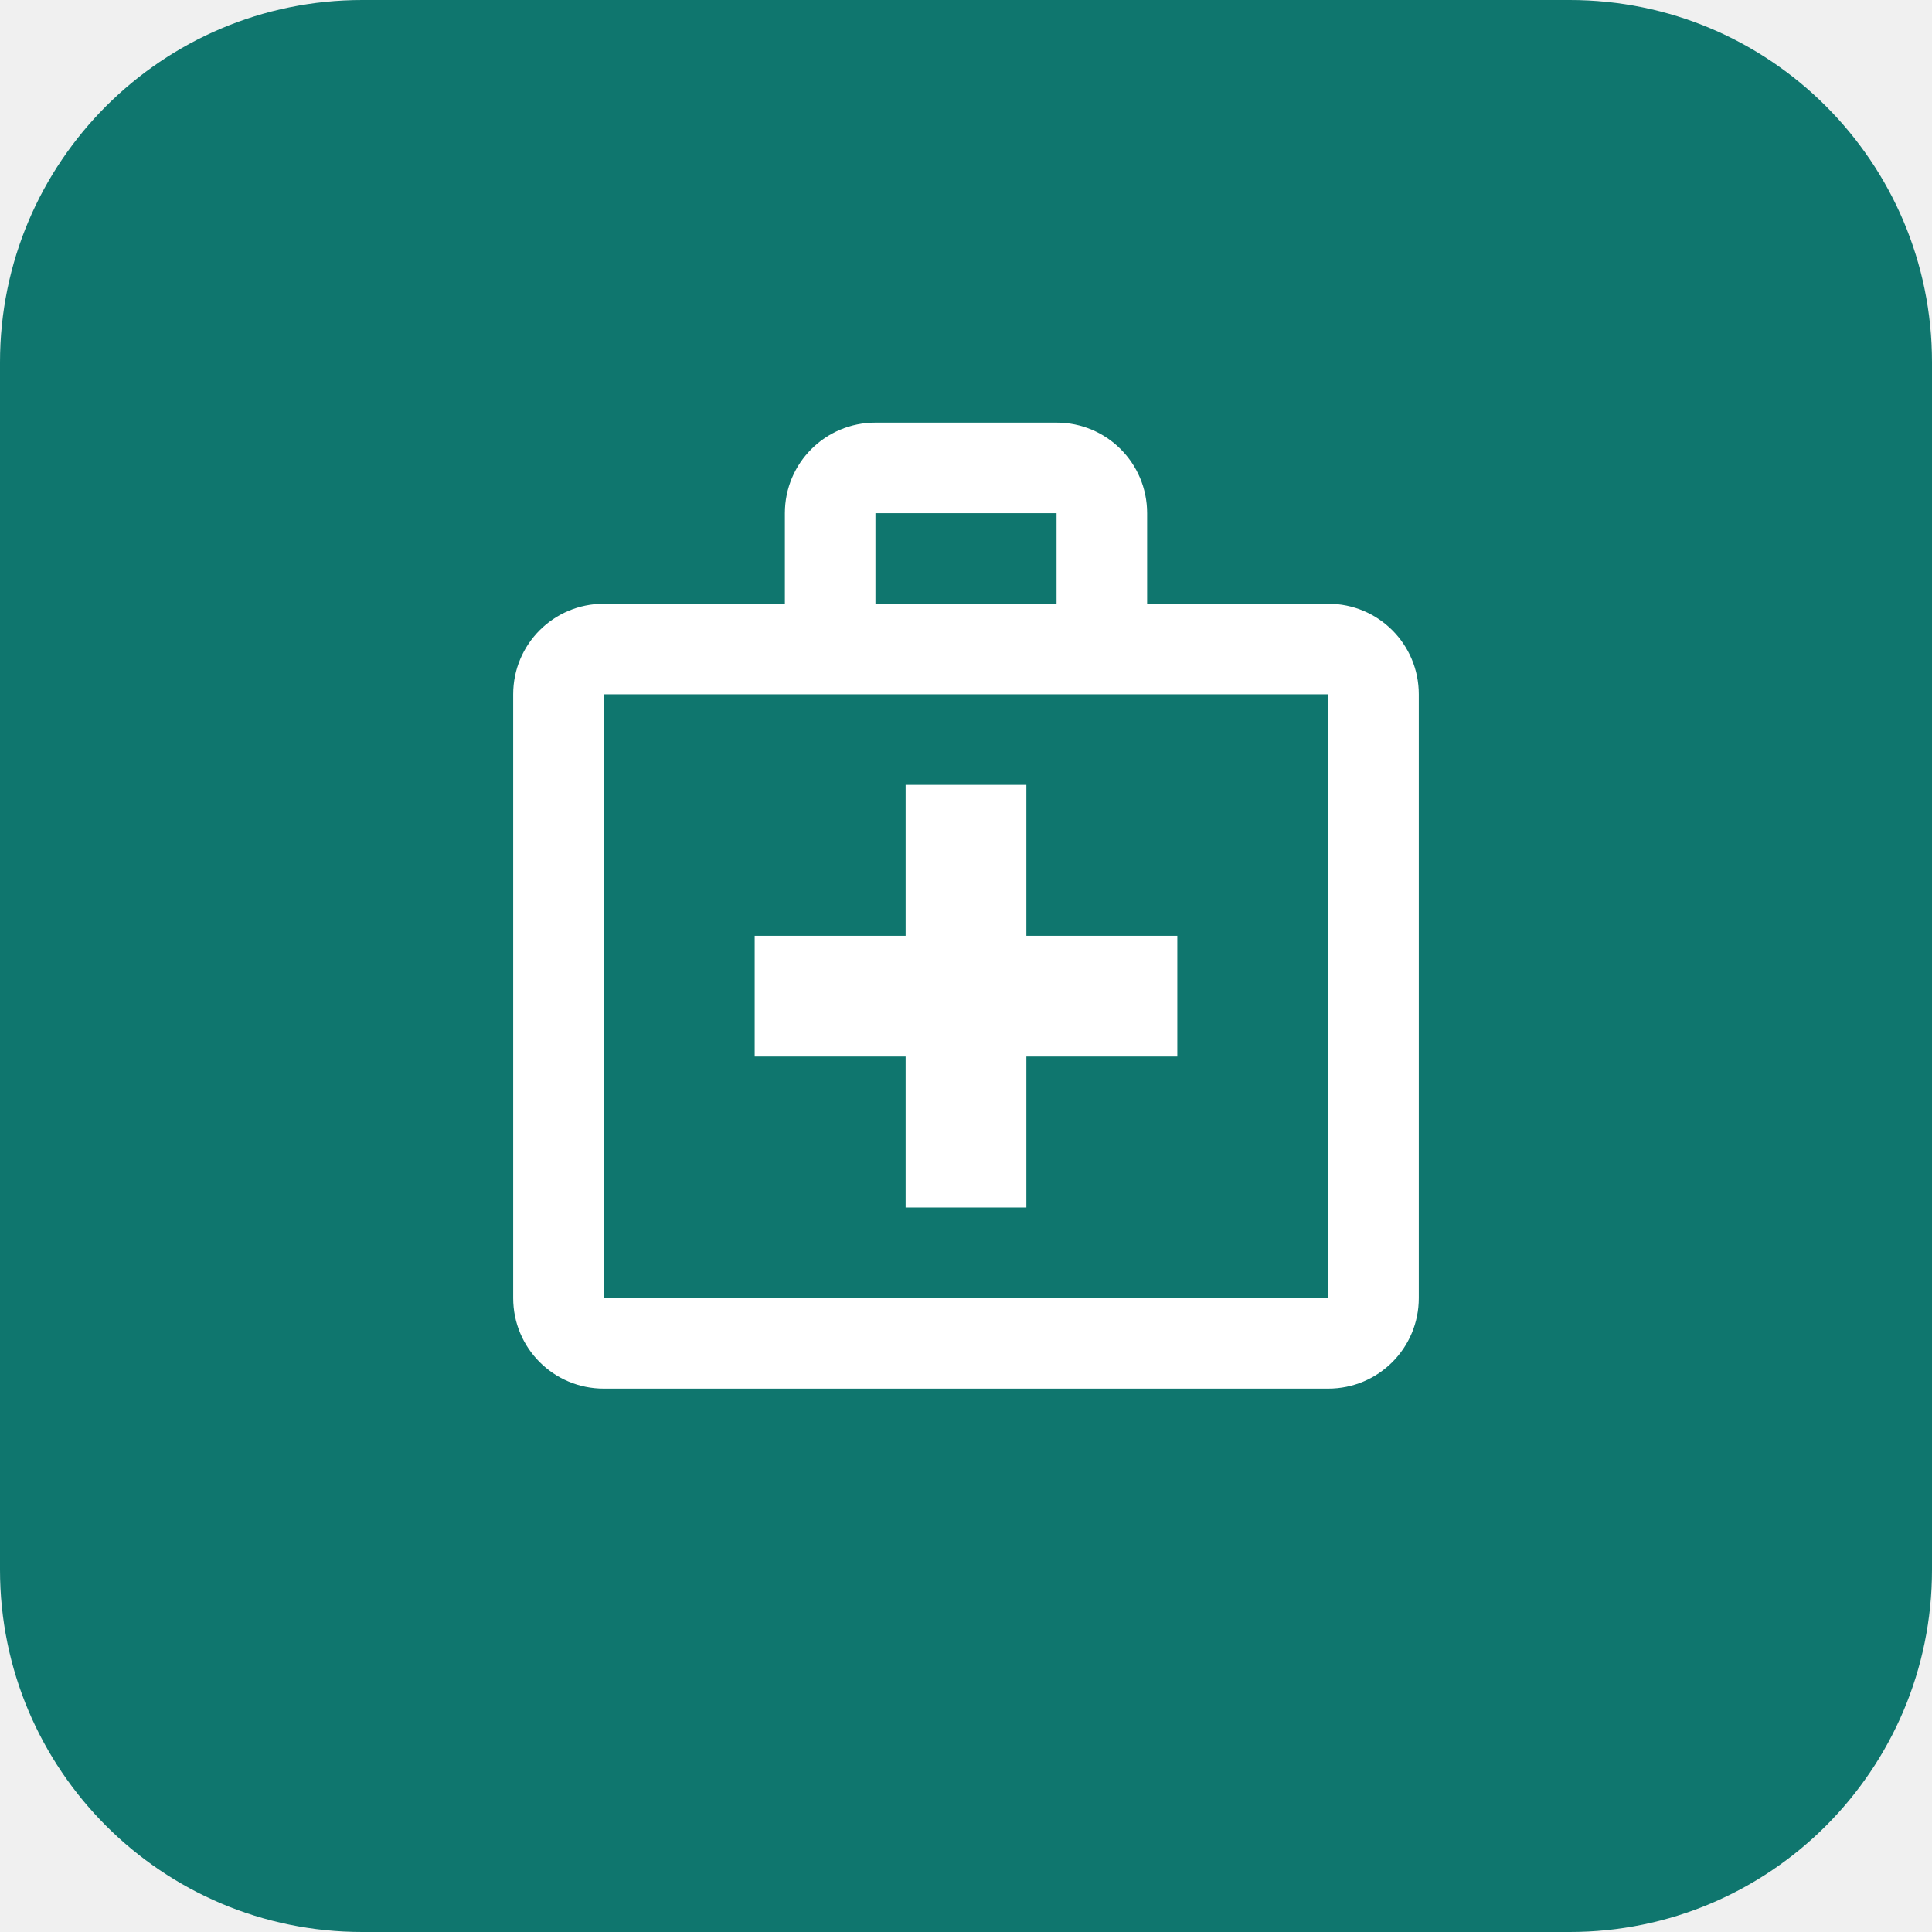
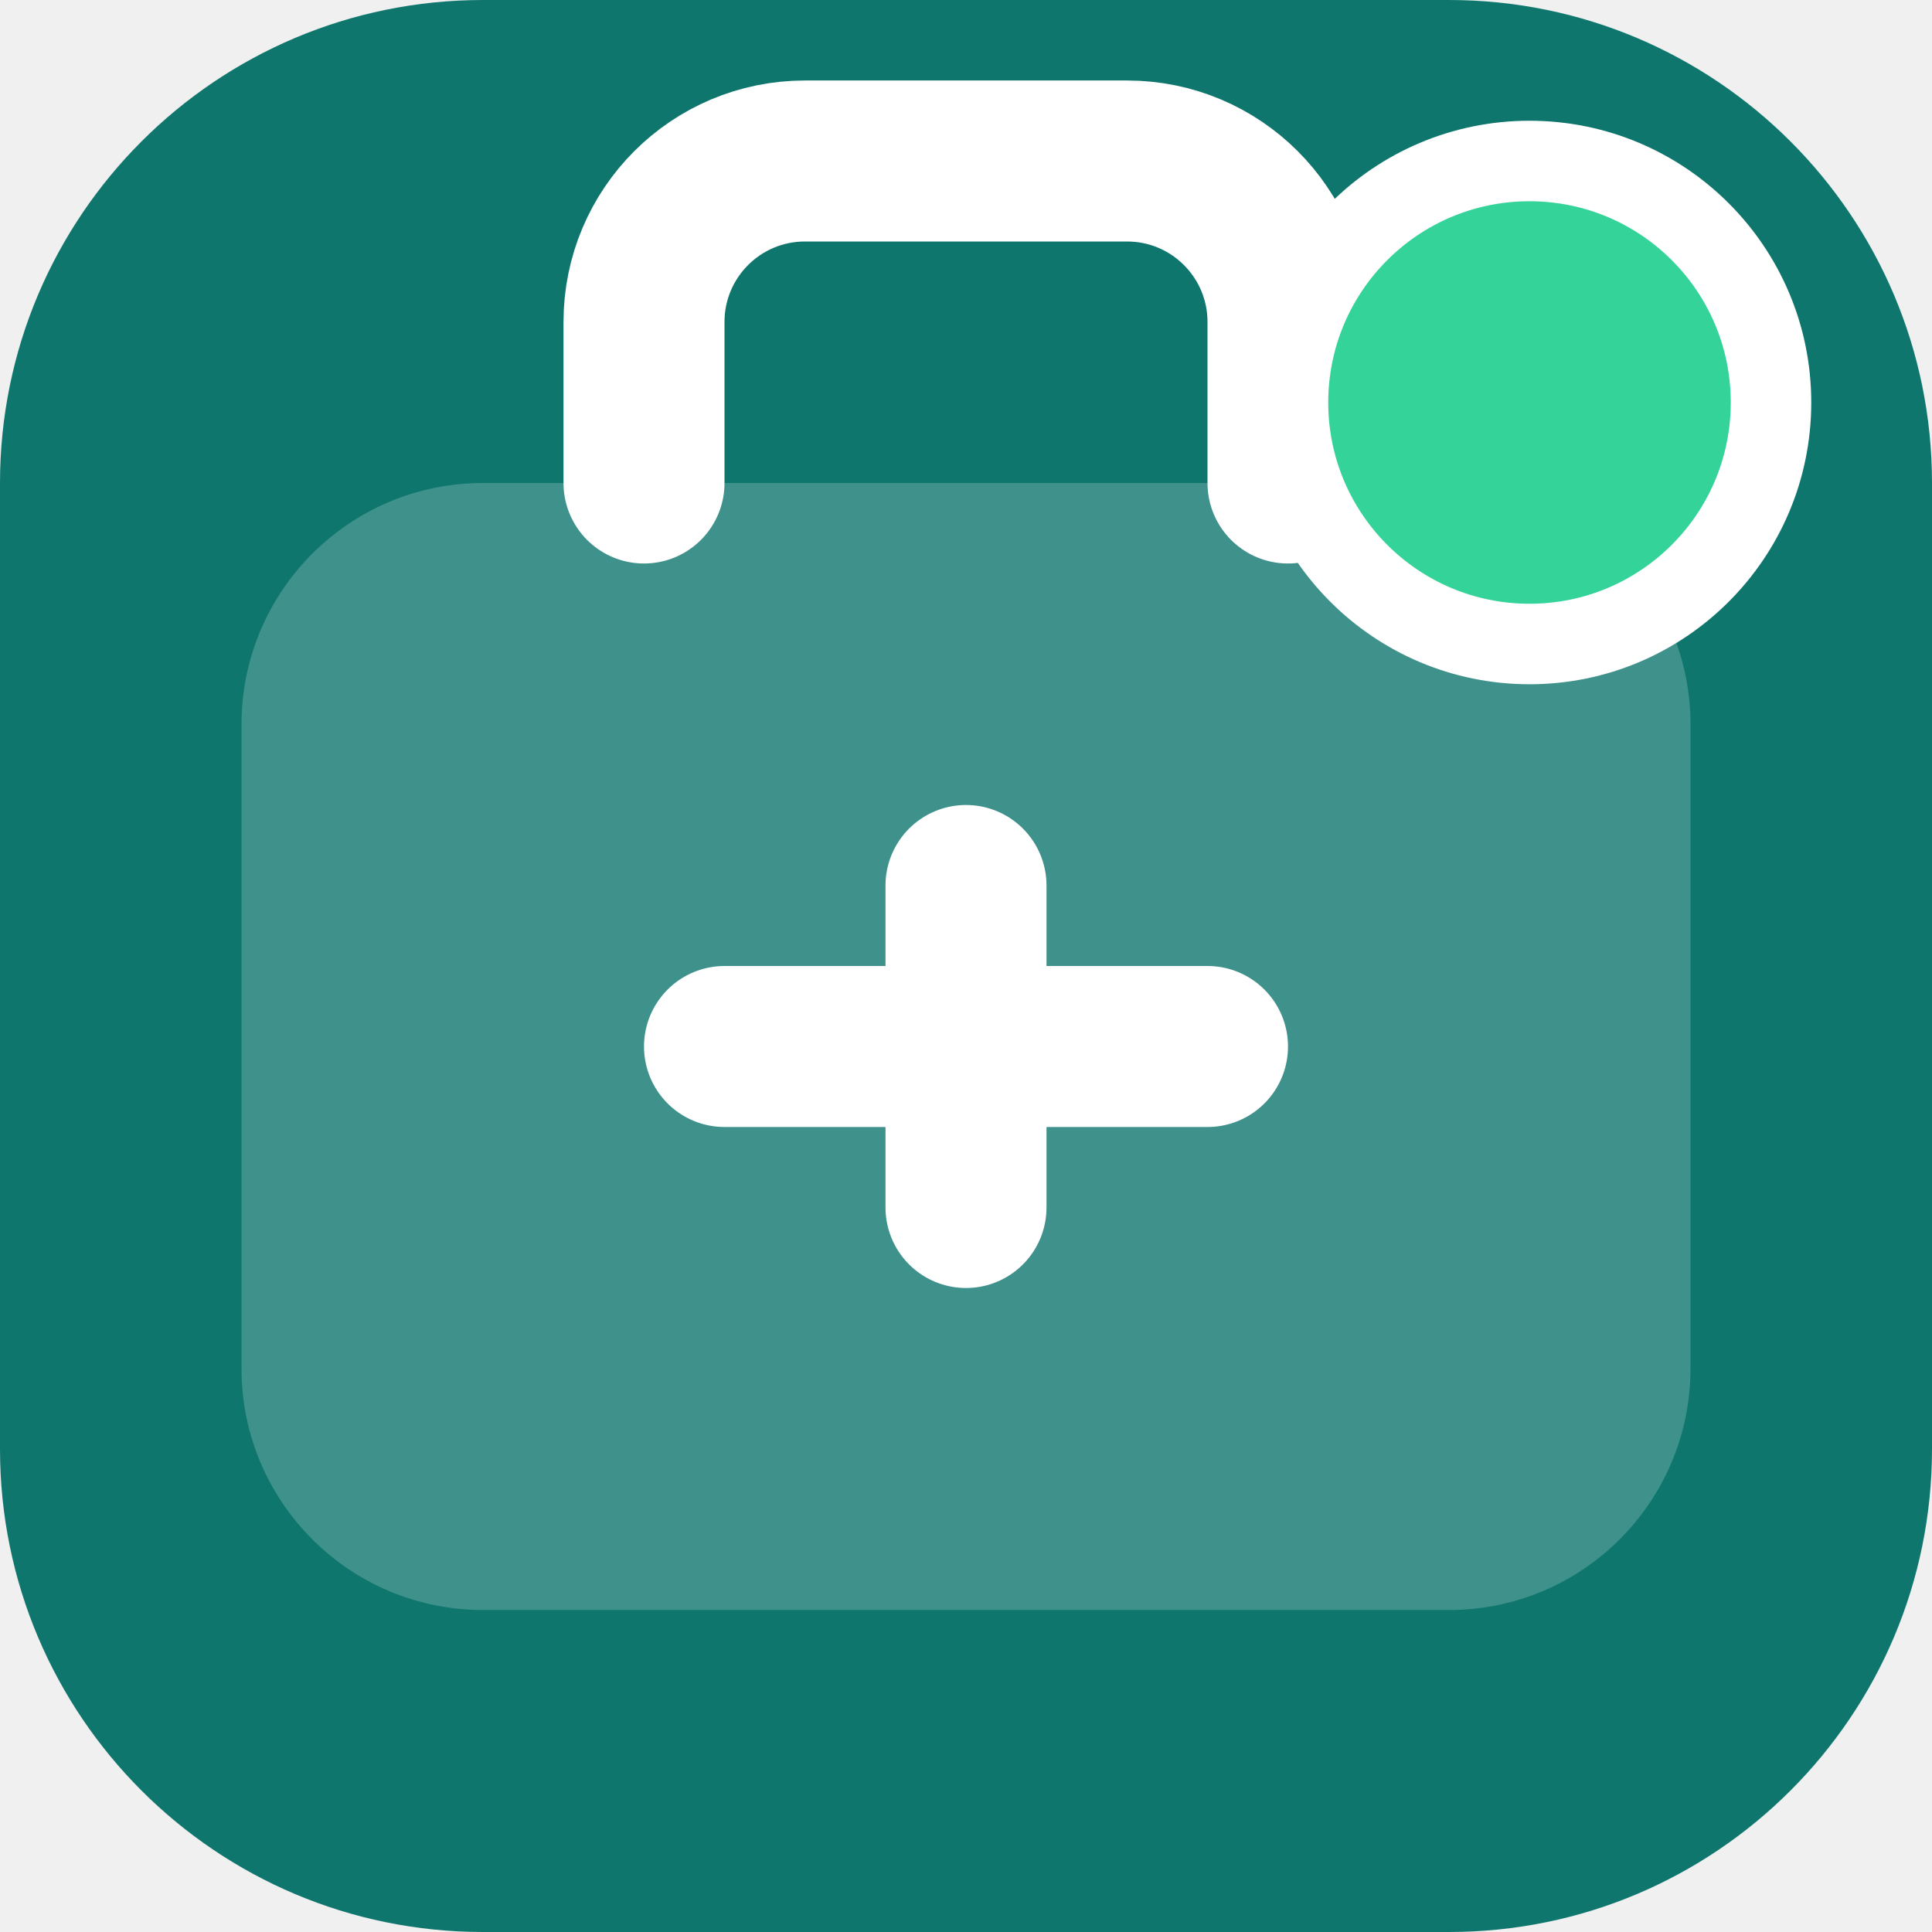
- <svg xmlns="http://www.w3.org/2000/svg" viewBox="0 0 32 32">
-   <rect width="32" height="32" rx="6" fill="#0f766e" />
-   <path d="M22 10H19V8.5C19 7.67 18.33 7 17.5 7H14.5C13.67 7 13 7.67 13 8.5V10H10C9.17 10 8.5 10.67 8.5 11.5V21.5C8.5 22.33 9.17 23 10 23H22C22.83 23 23.5 22.33 23.5 21.5V11.5C23.5 10.67 22.83 10 22 10ZM14.5 8.5H17.5V10H14.5V8.5ZM22 21.5H10V11.5H22V21.5Z" fill="white" />
-   <path d="M17 13H15V15.5H12.5V17.5H15V20H17V17.5H19.5V15.5H17V13Z" fill="white" />
+ <svg xmlns="http://www.w3.org/2000/svg" width="64" height="64" viewBox="0 0 24 24" fill="none">
+   <rect width="24" height="24" rx="6" fill="#0f766e" />
+   <rect x="3" y="6" width="18" height="14" rx="3" fill="white" fill-opacity="0.2" />
+   <path d="M8 6V4C8 2.895 8.895 2 10 2H14C15.105 2 16 2.895 16 4V6" stroke="white" stroke-width="2" stroke-linecap="round" />
+   <path d="M12 11L12 15" stroke="white" stroke-width="2" stroke-linecap="round" />
+   <path d="M9 13L15 13" stroke="white" stroke-width="2" stroke-linecap="round" />
+   <circle cx="19" cy="5" r="3" fill="#34d399" stroke="#ffffff" stroke-width="1" />
</svg>
